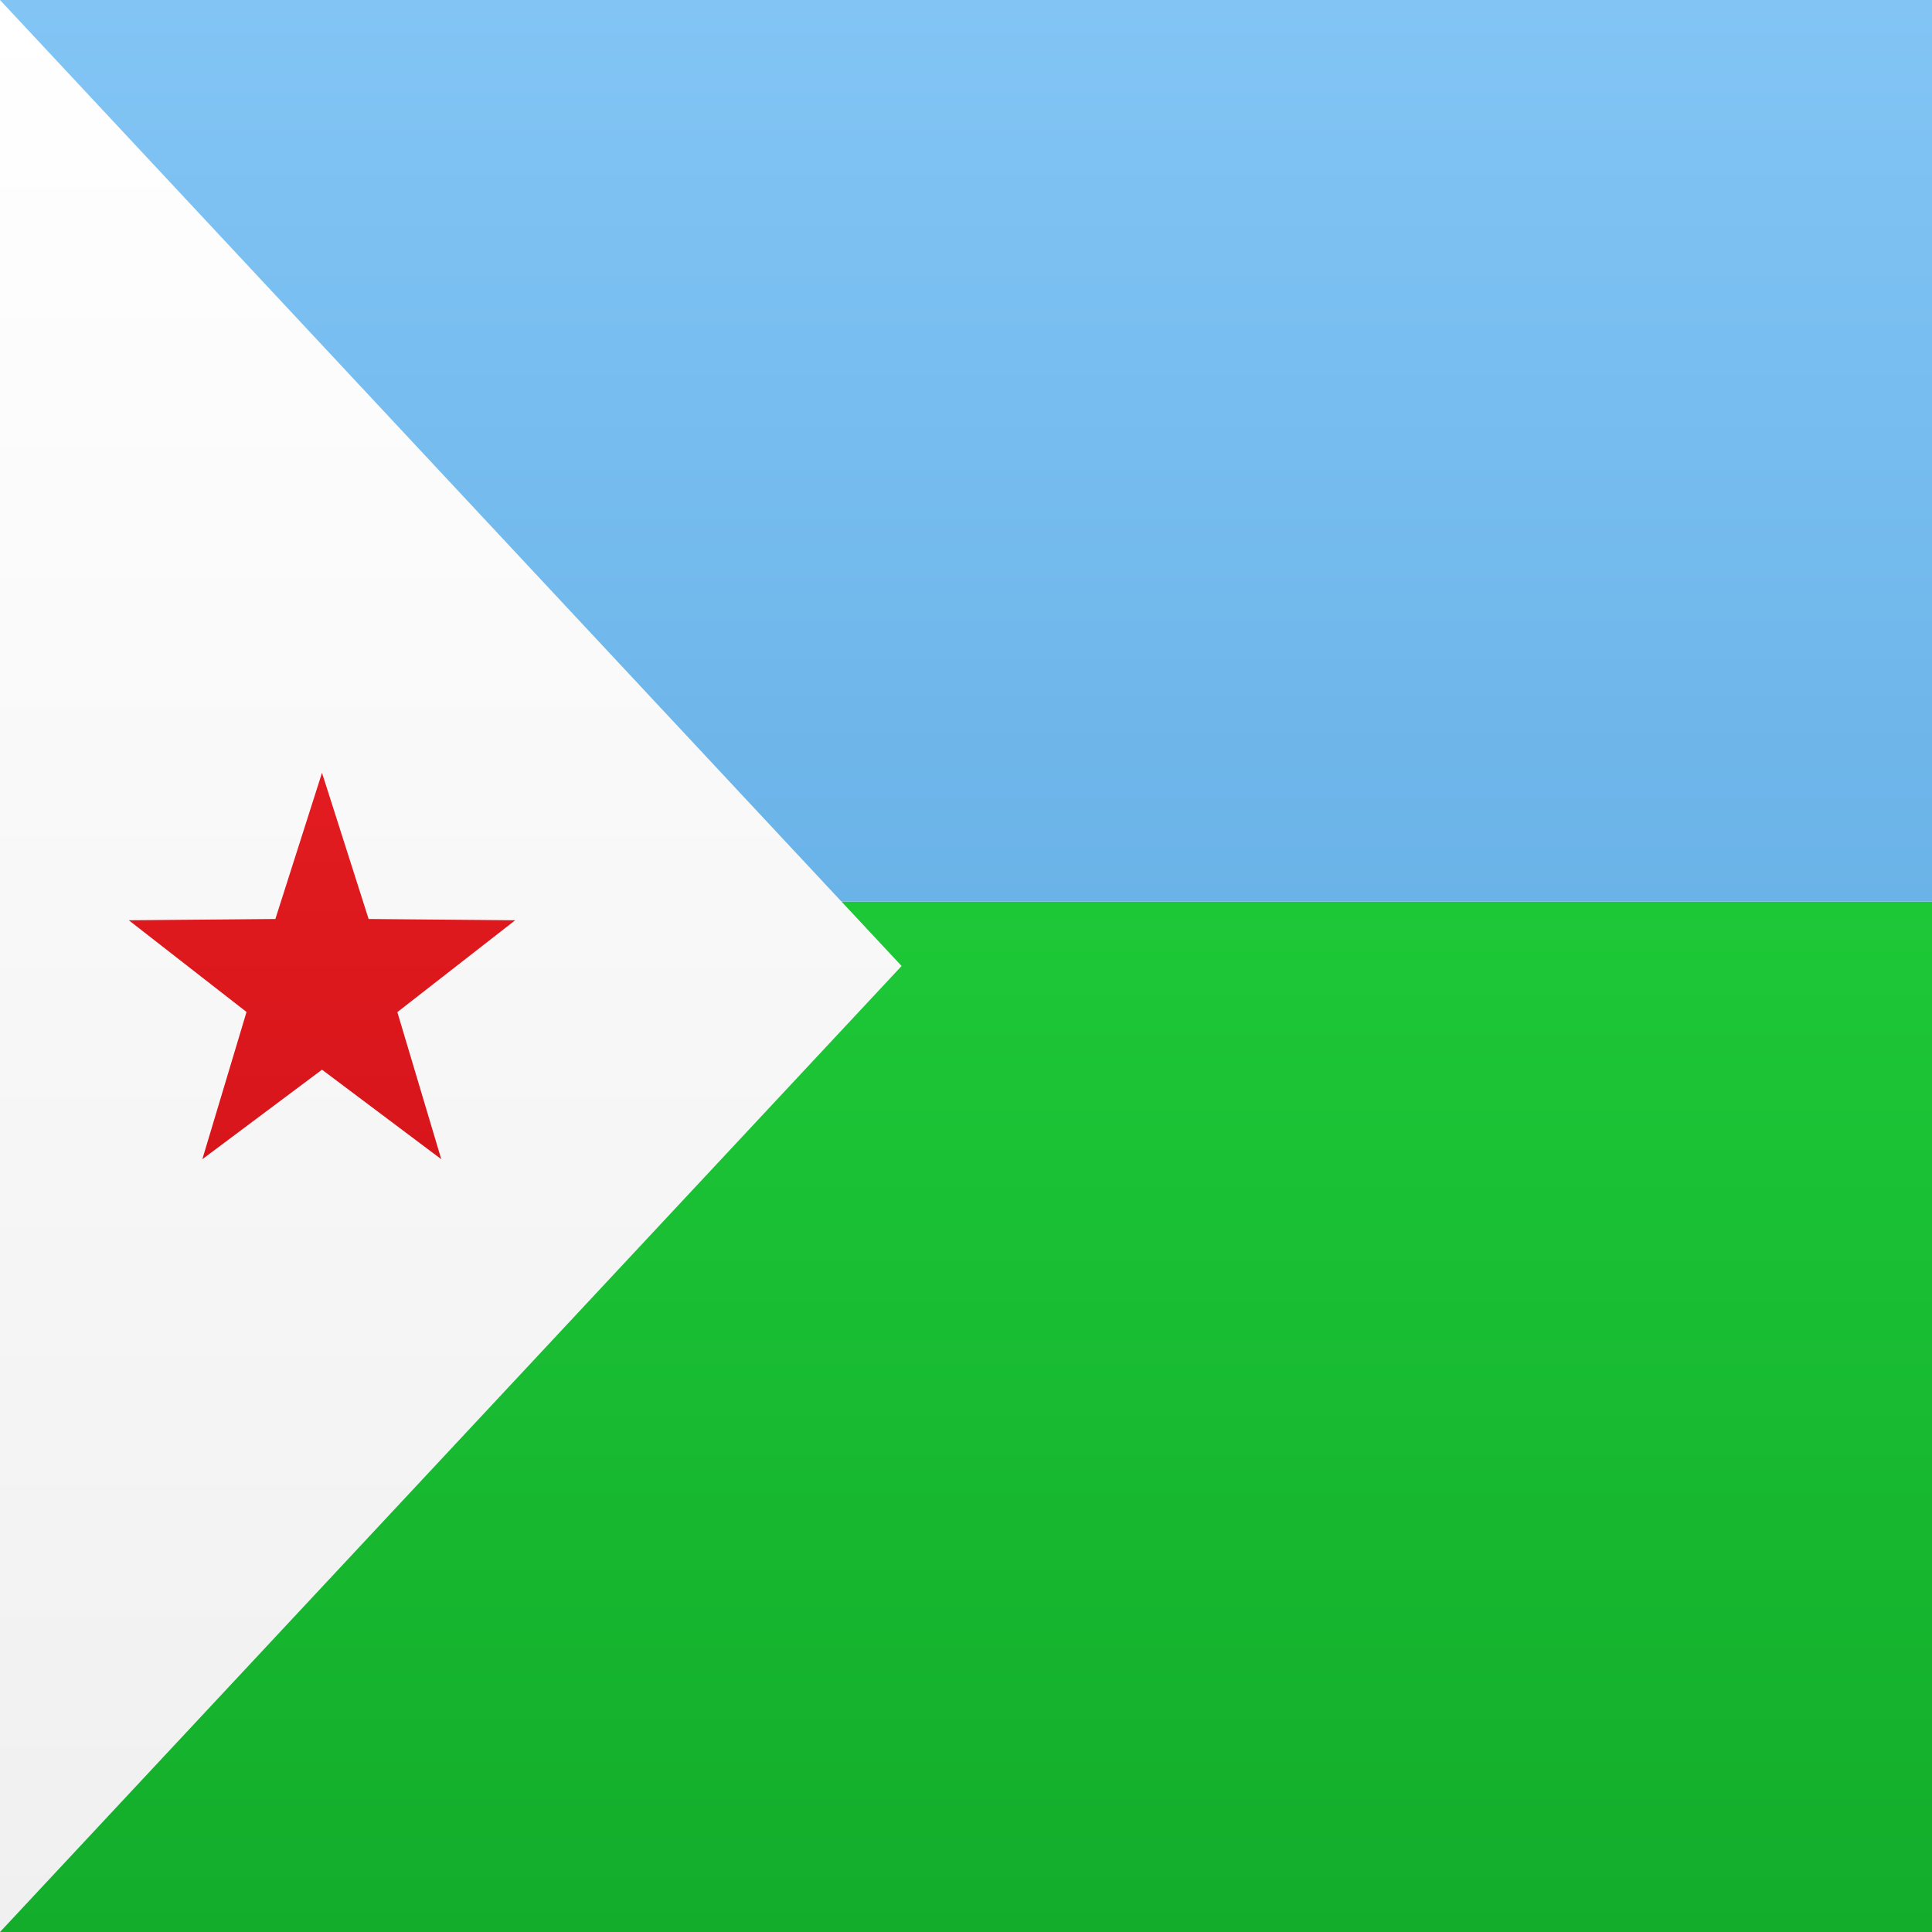
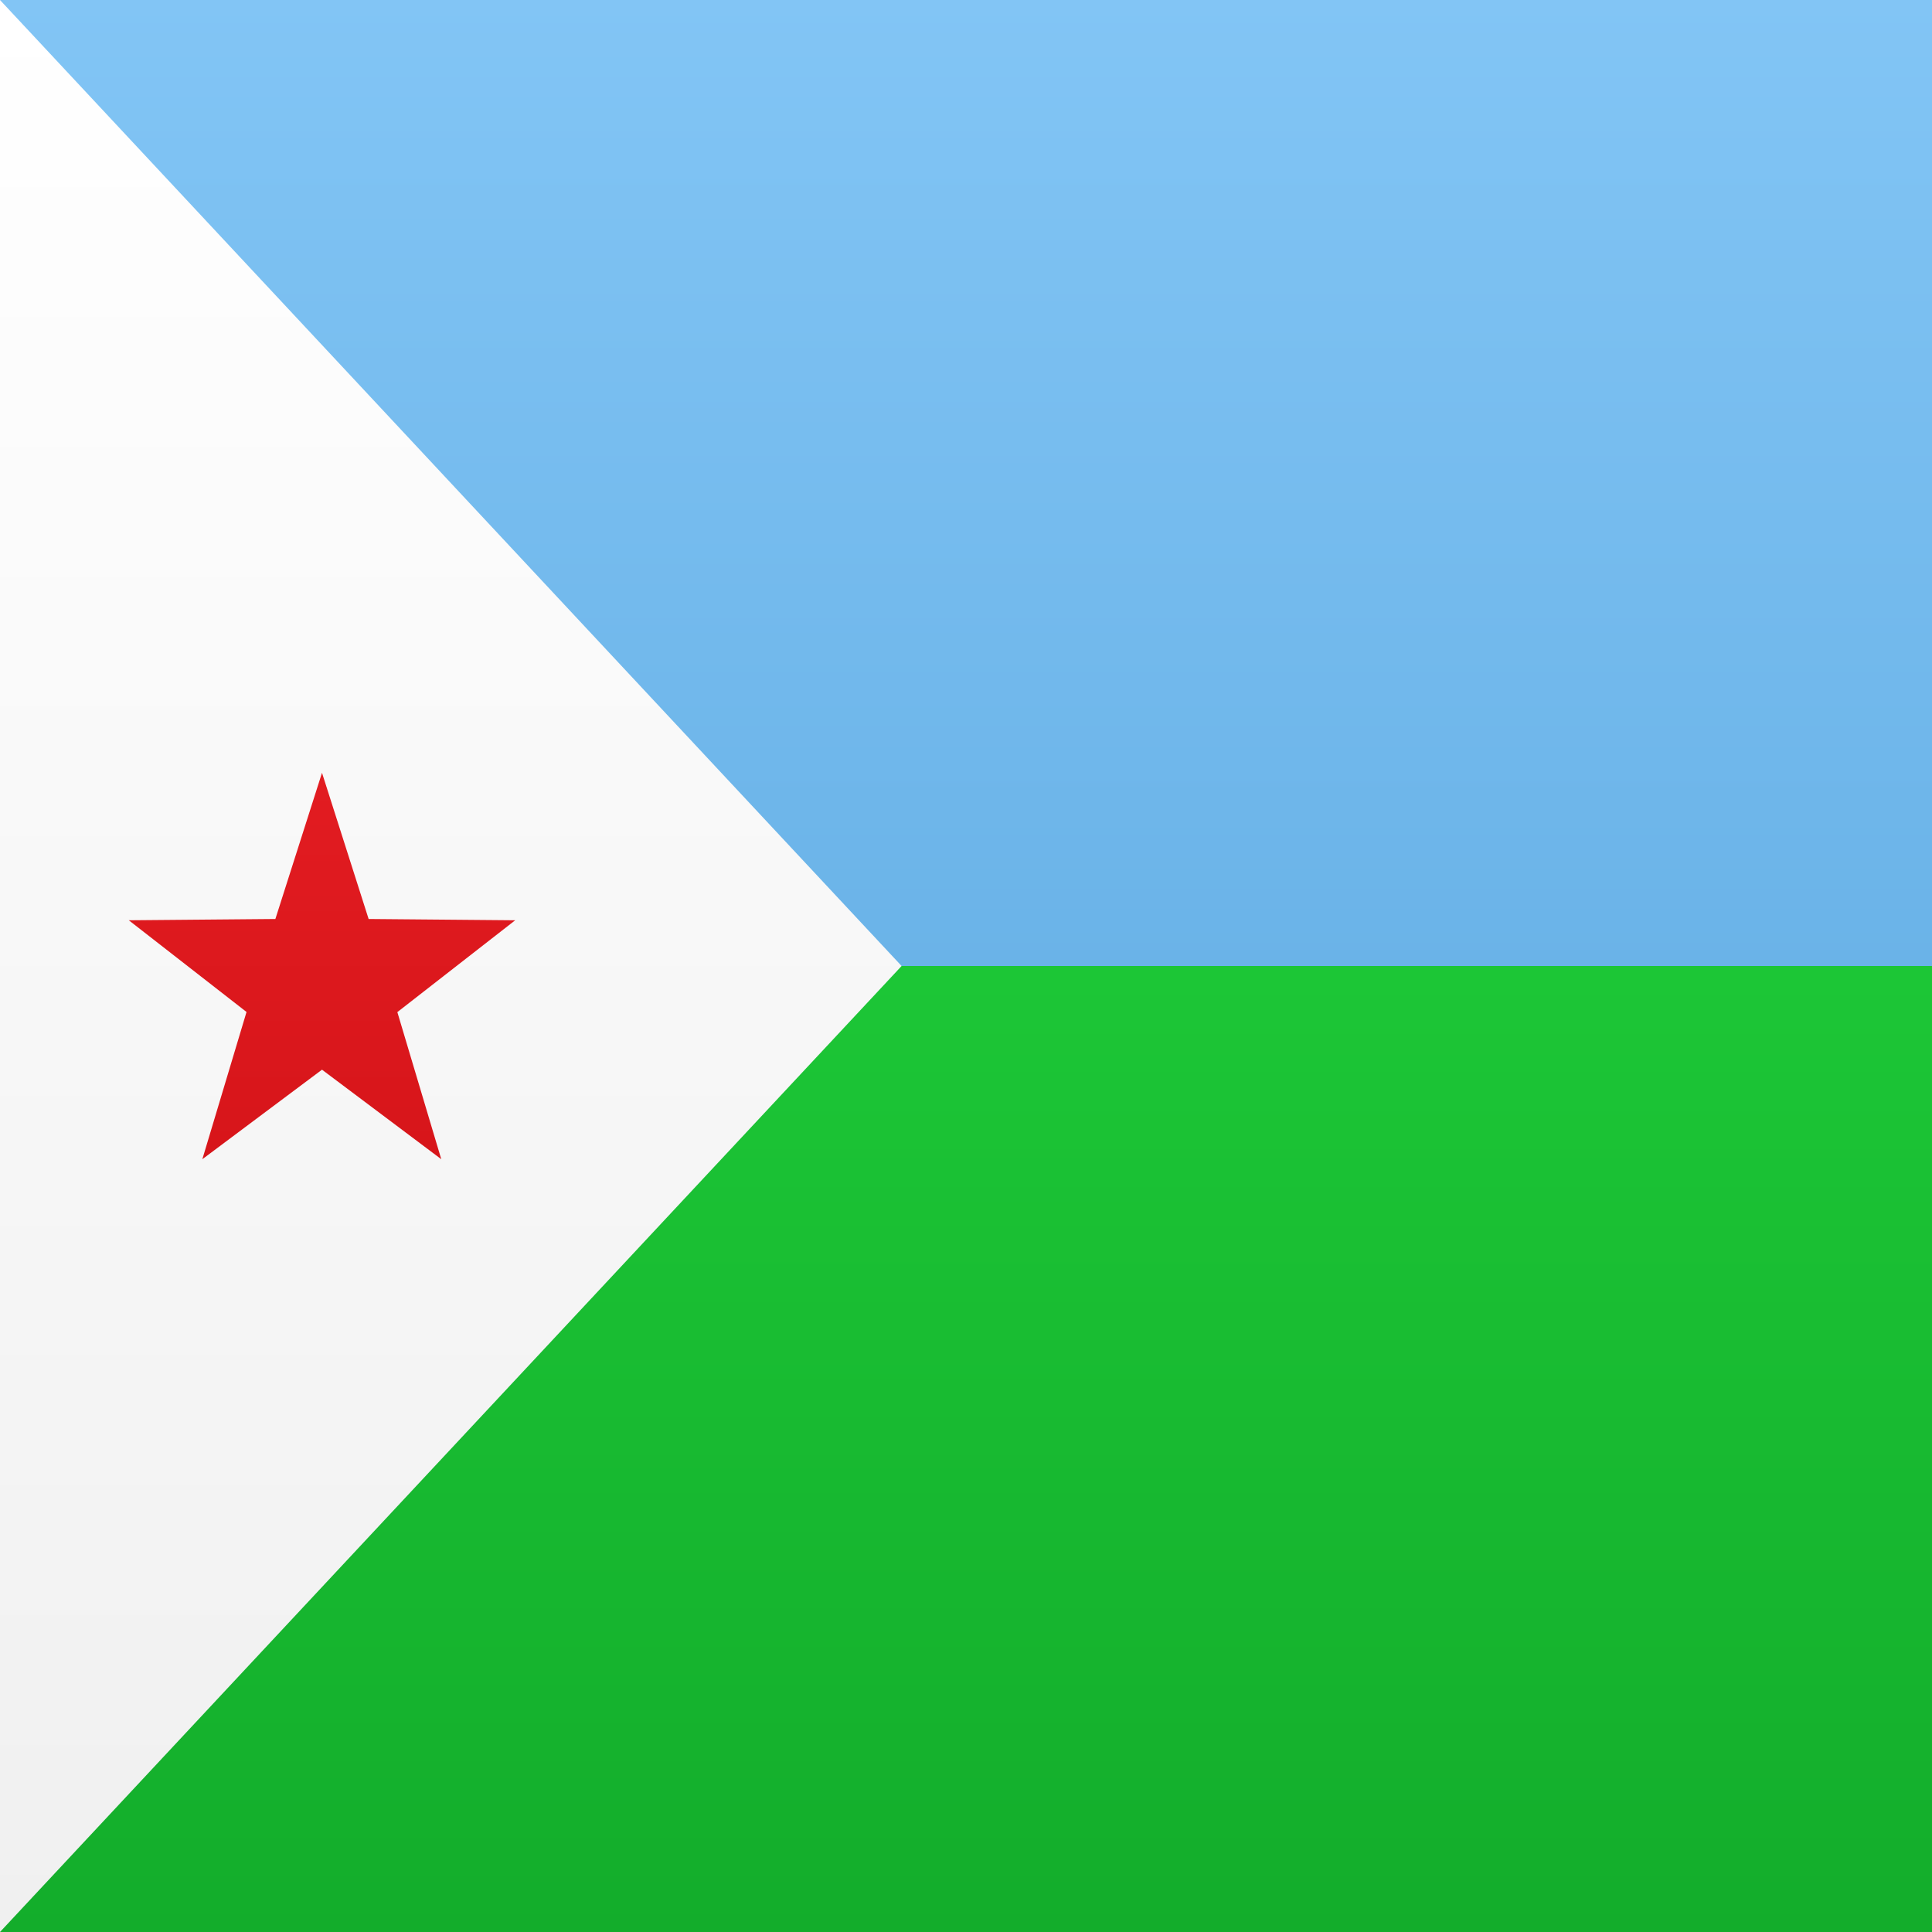
<svg xmlns="http://www.w3.org/2000/svg" width="15" height="15">
  <defs>
    <linearGradient x1="50%" y1="0%" x2="50%" y2="100%" id="a">
      <stop stop-color="#FFF" offset="0%" />
      <stop stop-color="#F0F0F0" offset="100%" />
    </linearGradient>
    <linearGradient x1="50%" y1="0%" x2="50%" y2="100%" id="b">
      <stop stop-color="#1DC837" offset="0%" />
      <stop stop-color="#13AD2B" offset="100%" />
    </linearGradient>
    <linearGradient x1="50%" y1="0%" x2="50%" y2="100%" id="c">
      <stop stop-color="#82C5F5" offset="0%" />
      <stop stop-color="#6AB3E8" offset="100%" />
    </linearGradient>
    <linearGradient x1="50%" y1="0%" x2="50%" y2="100%" id="d">
      <stop stop-color="#E21C21" offset="0%" />
      <stop stop-color="#D7151A" offset="100%" />
    </linearGradient>
  </defs>
  <g fill="none" fill-rule="evenodd">
    <path fill="url(#a)" d="M0 0h15v15H0z" />
    <path fill="url(#b)" d="M0 7h15v8H0z" />
-     <path fill="url(#c)" d="M0 0h15v7H0z" />
+     <path fill="url(#c)" d="M0 0h15v7.5H0z" />
    <path fill="url(#a)" d="M0 0l7 7.5L0 15z" />
    <path fill="url(#d)" d="M2.5 8.305L1.571 9l.343-1.143L1 7.145l1.138-.01L2.5 6l.362 1.135L4 7.145l-.915.713L3.426 9z" />
  </g>
</svg>
